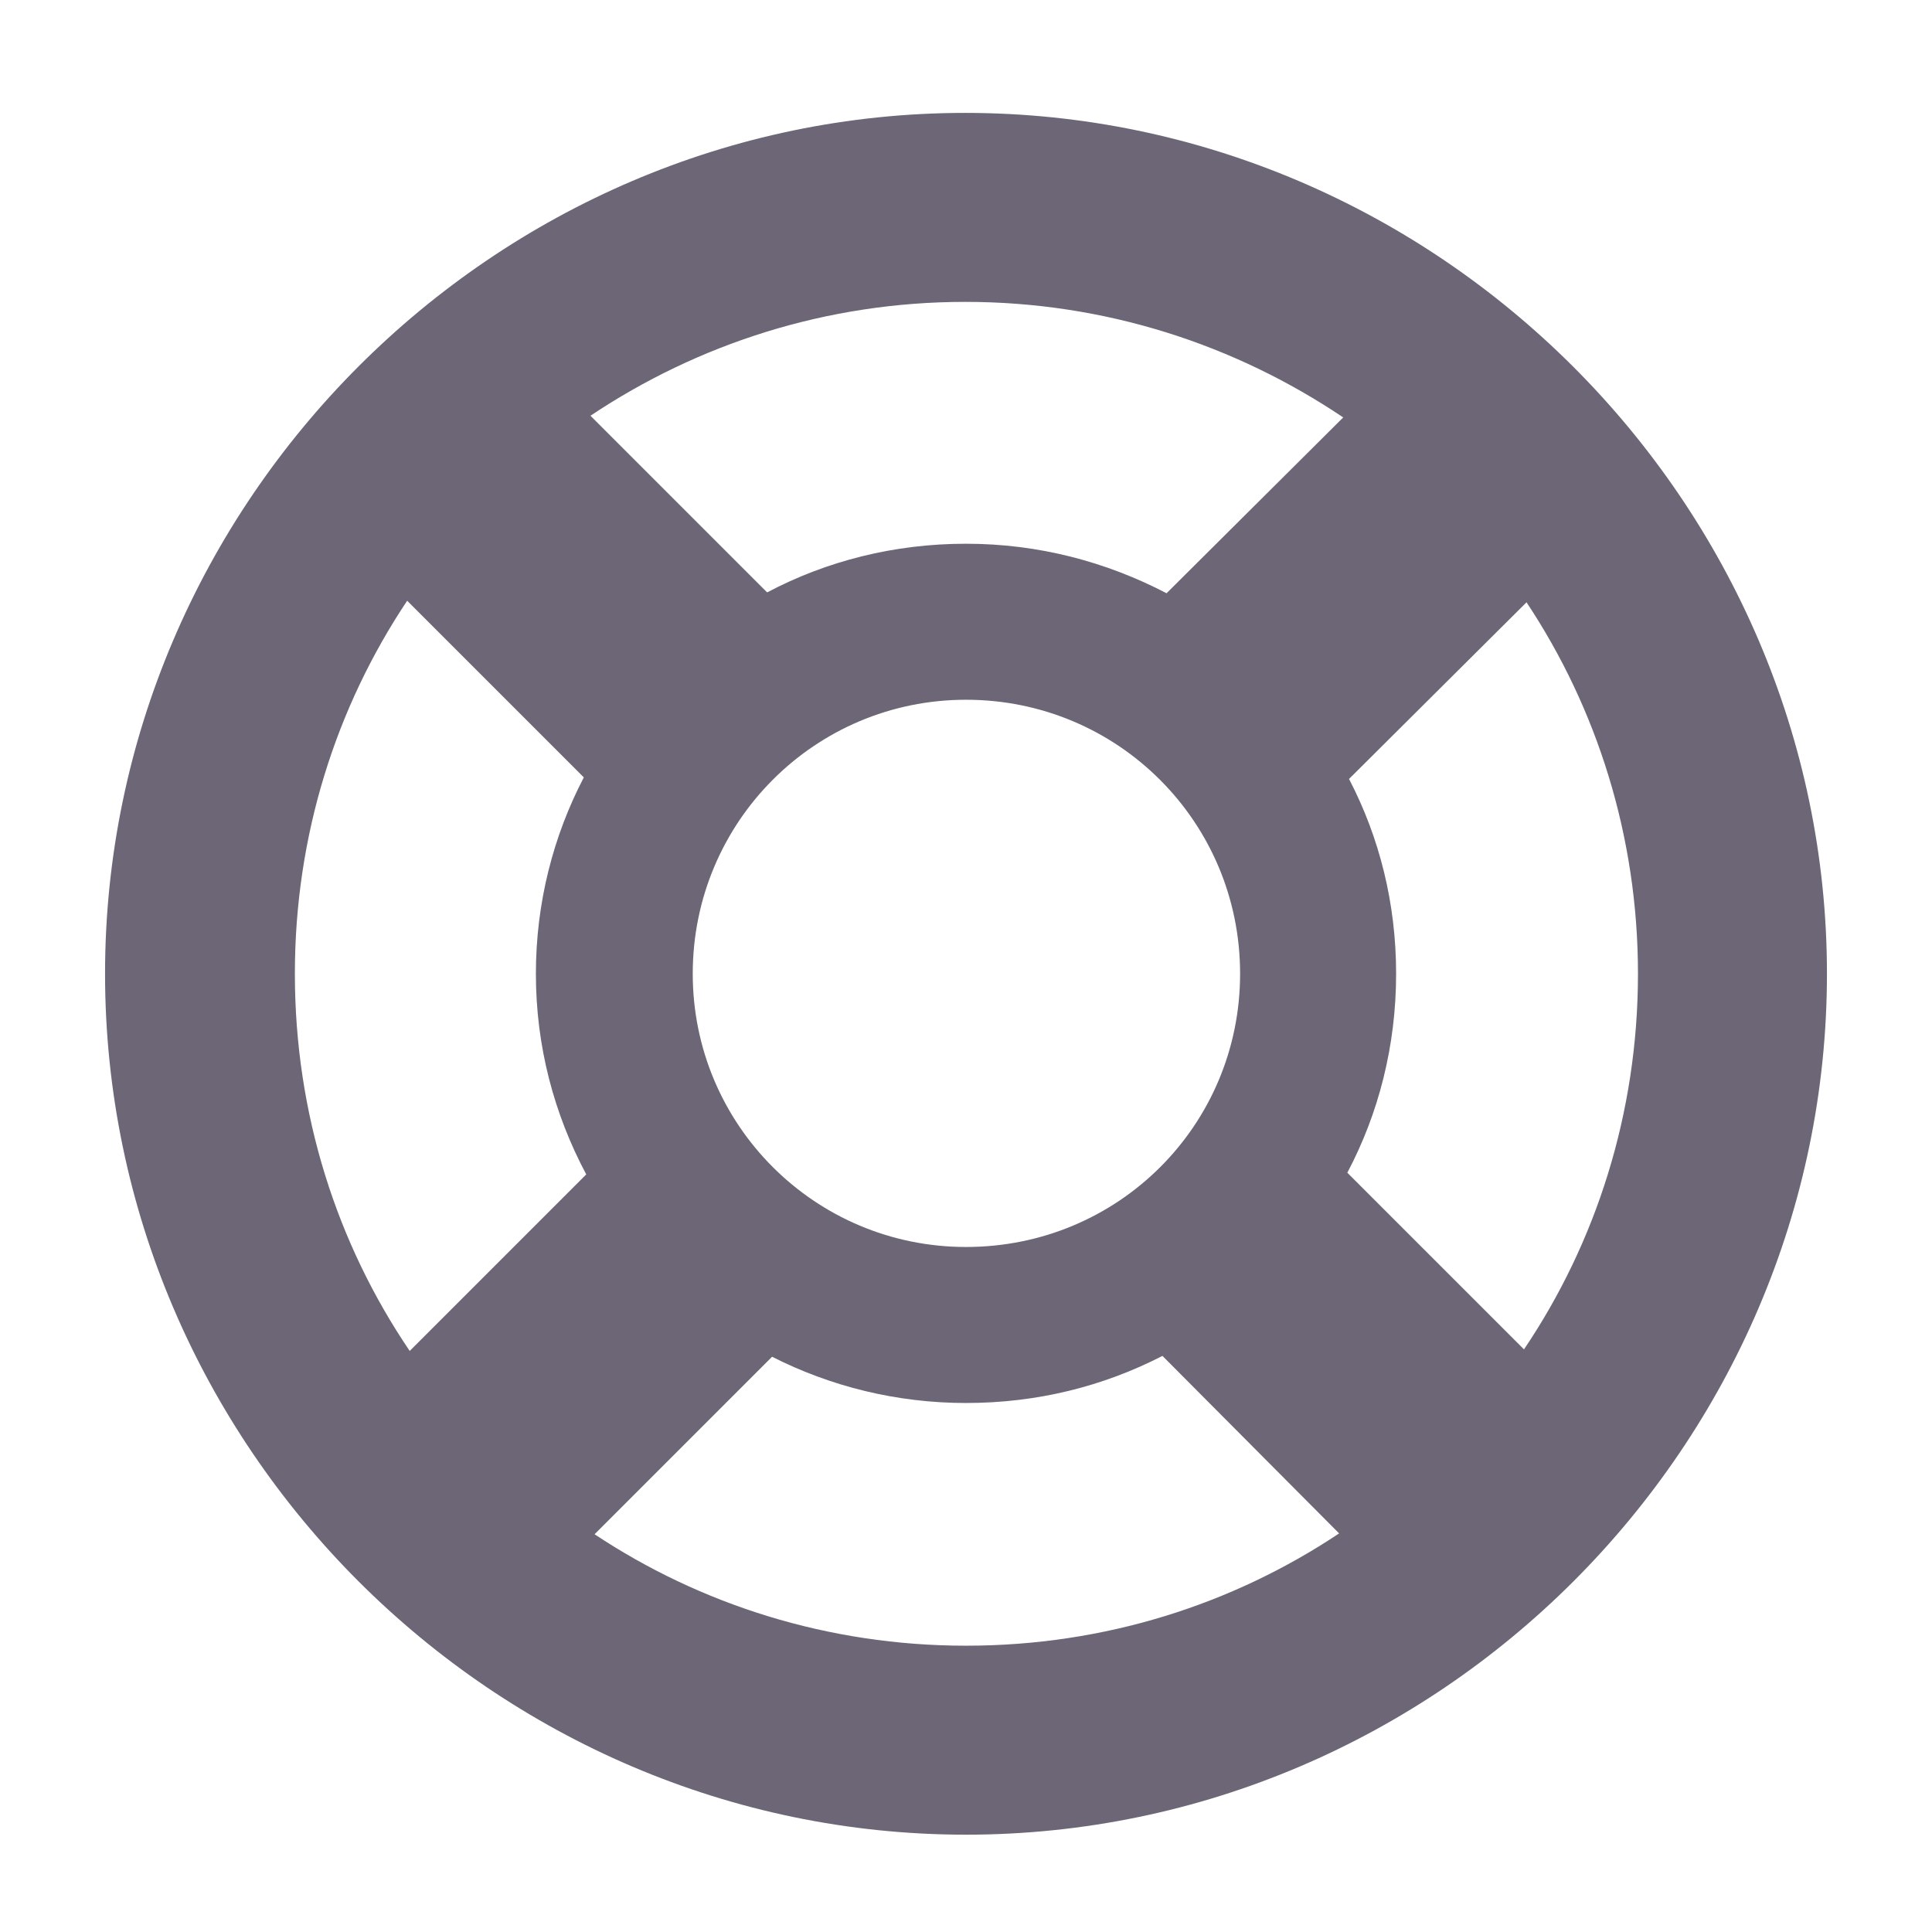
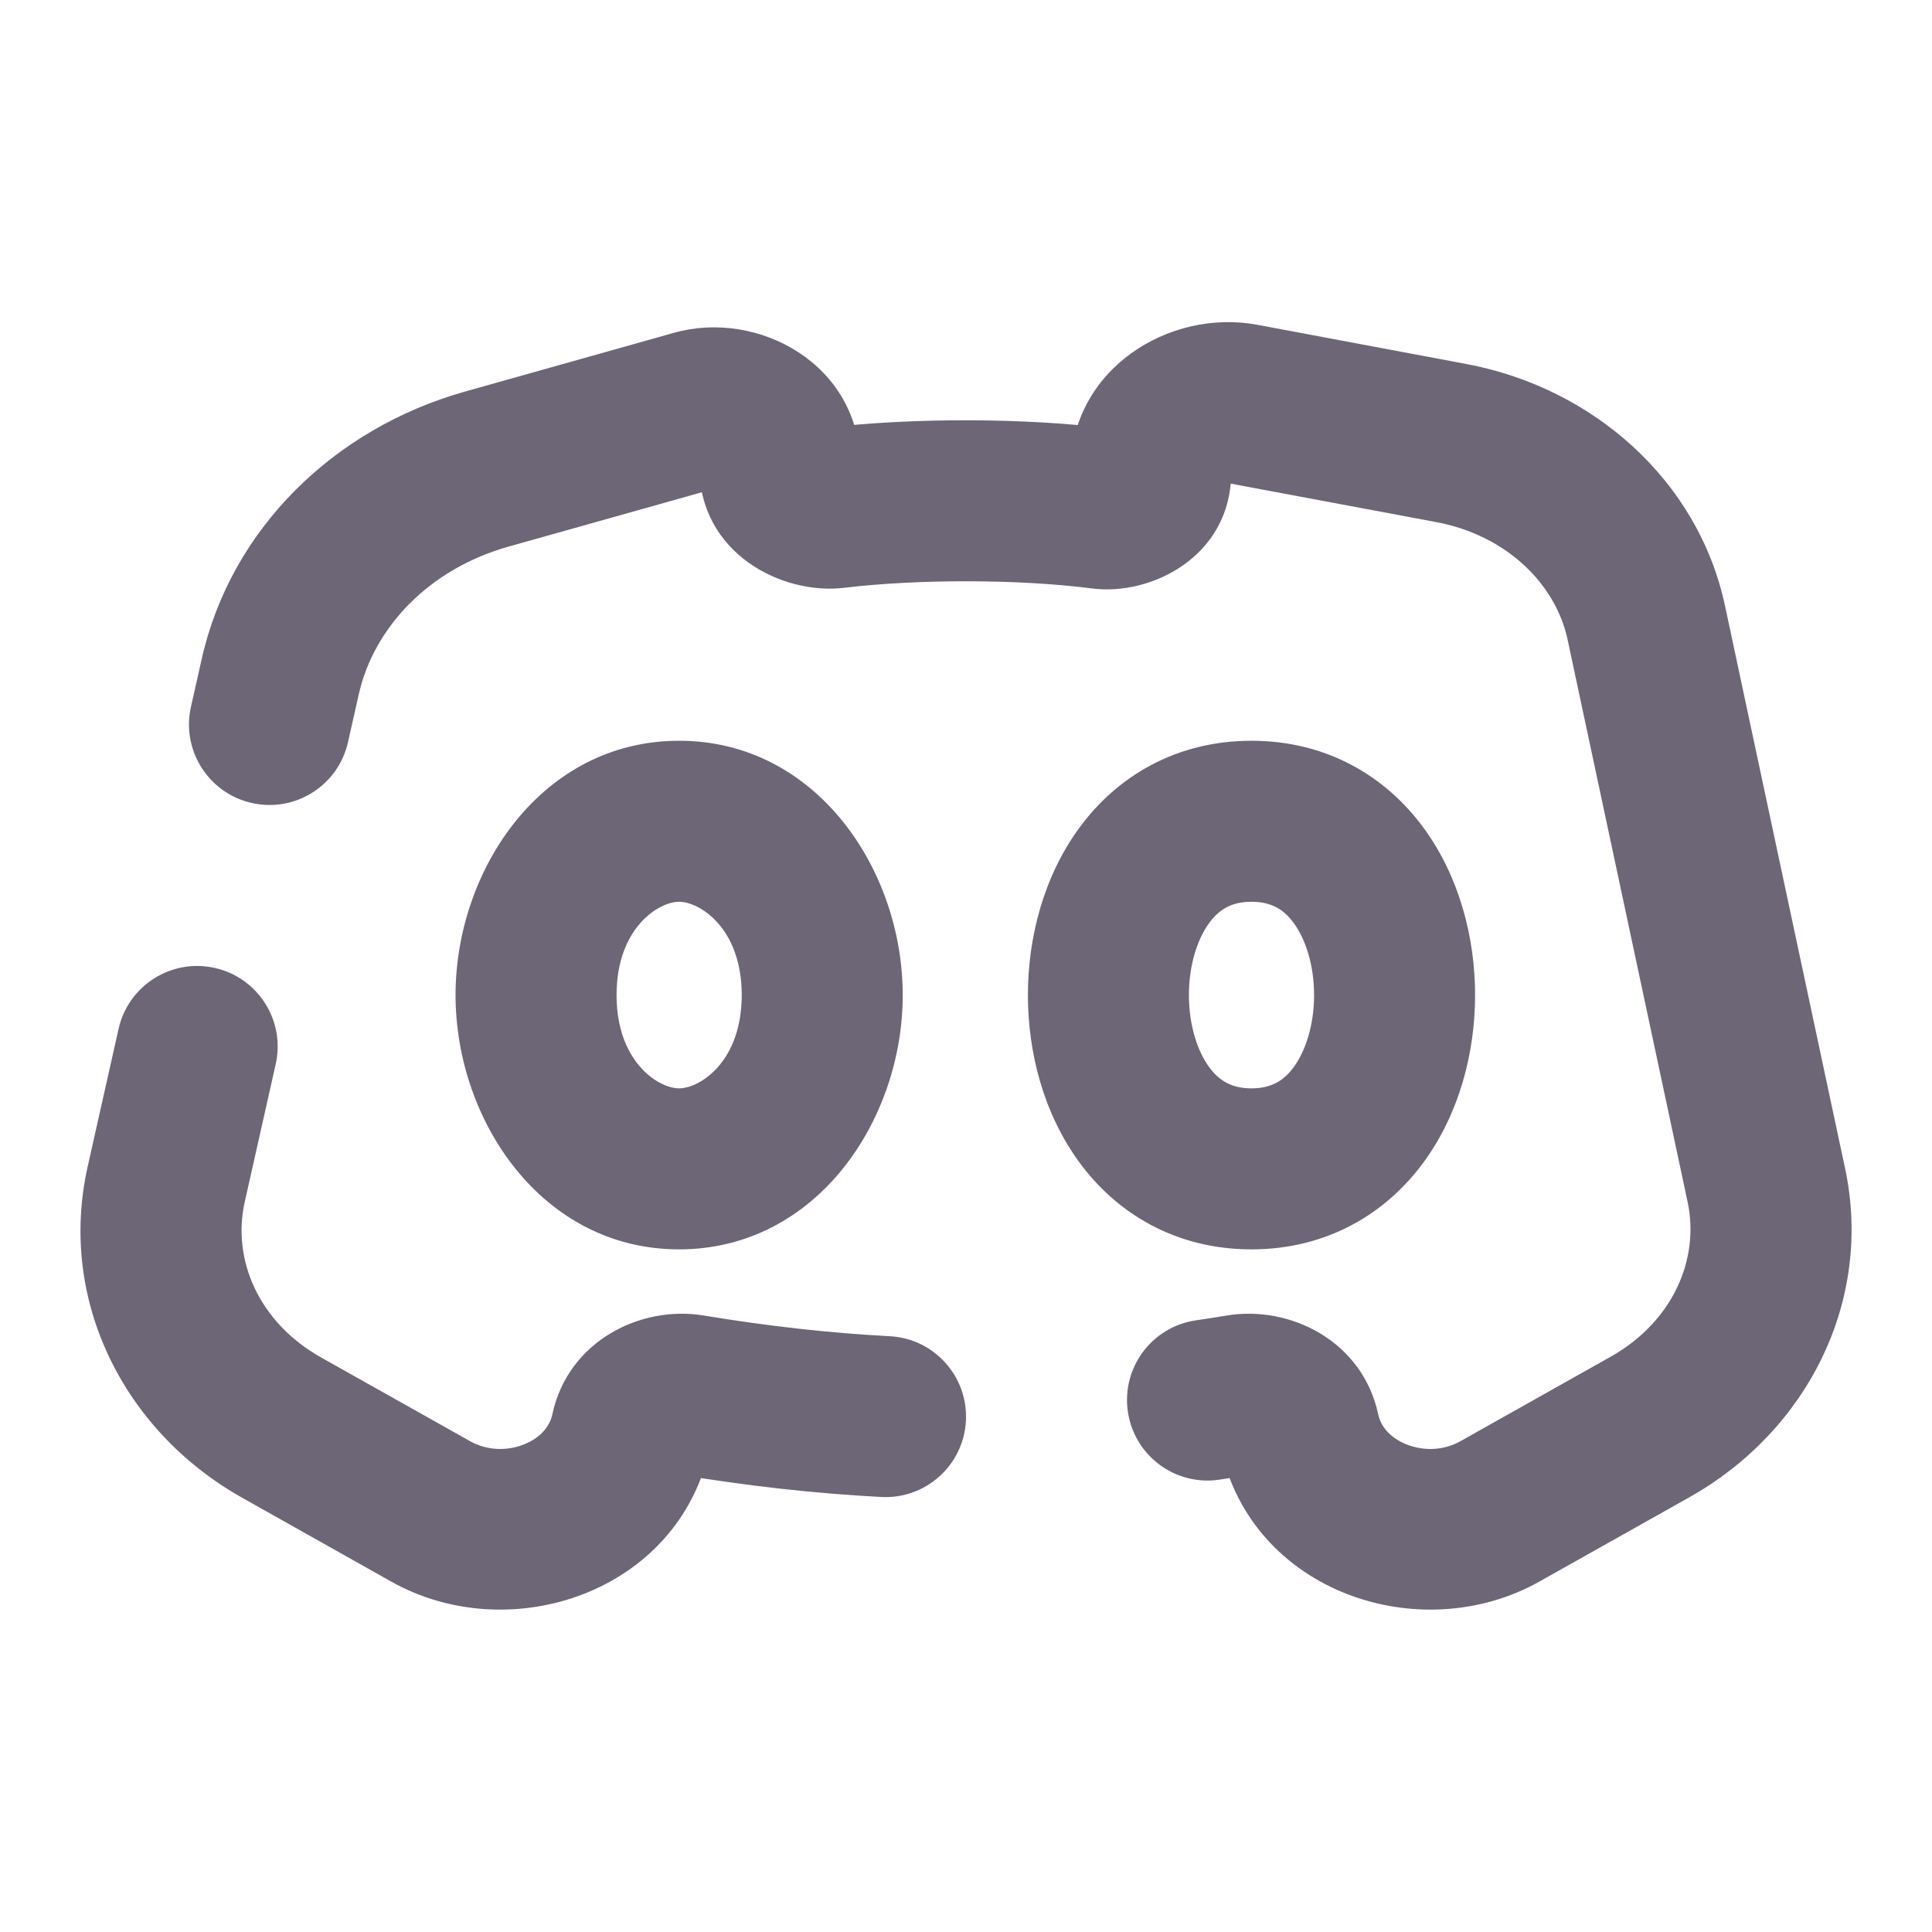
- <svg xmlns="http://www.w3.org/2000/svg" width="16" height="16" viewBox="0 0 16 16" fill="none">
-   <path d="M8 15.194C4.09 15.194 0.87 11.975 0.87 8.064C0.87 4.161 4.09 0.935 7.993 0.935C11.903 0.935 15.13 4.161 15.13 8.064C15.13 11.975 11.91 15.194 8 15.194ZM8 4.503C8.602 4.503 9.162 4.653 9.661 4.913L11.124 3.457C10.229 2.855 9.155 2.5 7.993 2.5C6.845 2.5 5.778 2.849 4.89 3.443L6.353 4.906C6.845 4.646 7.405 4.503 8 4.503ZM2.442 8.064C2.442 9.227 2.791 10.3 3.393 11.188L4.855 9.726C4.589 9.227 4.438 8.666 4.438 8.064C4.438 7.477 4.582 6.923 4.835 6.438L3.372 4.975C2.784 5.856 2.442 6.916 2.442 8.064ZM11.562 8.064C11.562 8.659 11.418 9.22 11.158 9.712L12.621 11.175C13.216 10.293 13.565 9.22 13.565 8.064C13.565 6.923 13.223 5.863 12.642 4.988L11.172 6.451C11.425 6.937 11.562 7.483 11.562 8.064ZM8 10.327C9.265 10.327 10.27 9.315 10.27 8.064C10.27 6.807 9.258 5.795 8 5.795C6.749 5.795 5.737 6.807 5.737 8.064C5.737 9.315 6.749 10.327 8 10.327ZM8 13.629C9.148 13.629 10.208 13.287 11.09 12.699L9.627 11.229C9.135 11.482 8.588 11.619 8 11.619C7.426 11.619 6.879 11.482 6.394 11.236L4.924 12.706C5.799 13.287 6.858 13.629 8 13.629Z" fill="#6C6676" />
+ <svg xmlns="http://www.w3.org/2000/svg" width="24" height="24" viewBox="0 0 24 24" fill="none">
+   <path d="M8.648 5.096L8.918 6.059L8.918 6.059L8.648 5.096ZM6.048 5.827L6.318 6.79L6.318 6.79L6.048 5.827ZM3.481 8.405L4.457 8.624L4.457 8.624L3.481 8.405ZM2.065 14.711L3.04 14.931L3.04 14.931L2.065 14.711ZM3.499 17.735L3.009 18.606L3.009 18.606L3.499 17.735ZM5.348 18.774L5.838 17.902L5.838 17.902L5.348 18.774ZM8.574 17.328L8.412 18.314L8.412 18.314L8.574 17.328ZM15.408 17.328L15.57 18.314L15.57 18.314L15.408 17.328ZM18.634 18.774L19.124 19.646L19.124 19.646L18.634 18.774ZM20.497 17.727L20.006 16.855L20.006 16.855L20.497 17.727ZM21.942 14.721L22.92 14.513L22.92 14.513L21.942 14.721ZM20.451 7.735L19.473 7.944L19.473 7.944L20.451 7.735ZM18.027 5.503L17.843 6.486L17.843 6.486L18.027 5.503ZM15.436 5.018L15.252 6.001L15.252 6.001L15.436 5.018ZM10.364 6.309L10.245 5.316L10.245 5.316L10.364 6.309ZM13.694 6.318L13.822 5.327L13.822 5.327L13.694 6.318ZM16.143 17.78L15.165 17.988L15.165 17.988L16.143 17.78ZM7.839 17.78L8.817 17.988L8.817 17.988L7.839 17.78ZM2.372 8.781C2.251 9.319 2.59 9.854 3.128 9.975C3.667 10.097 4.202 9.758 4.323 9.219L2.372 8.781ZM3.425 13.219C3.546 12.68 3.207 12.145 2.668 12.024C2.129 11.903 1.594 12.242 1.473 12.781L3.425 13.219ZM14.854 16.402C14.307 16.483 13.93 16.992 14.011 17.538C14.092 18.085 14.601 18.462 15.147 18.381L14.854 16.402ZM10.948 18.596C11.499 18.625 11.97 18.202 11.999 17.65C12.028 17.099 11.604 16.628 11.053 16.599L10.948 18.596ZM16.324 12.361C16.324 12.734 16.218 13.055 16.072 13.255C15.947 13.426 15.792 13.52 15.546 13.52V15.52C16.485 15.52 17.219 15.075 17.686 14.436C18.132 13.826 18.324 13.068 18.324 12.361H16.324ZM15.546 13.52C15.3 13.52 15.145 13.426 15.02 13.255C14.874 13.055 14.769 12.734 14.769 12.361H12.769C12.769 13.068 12.96 13.826 13.406 14.436C13.873 15.075 14.607 15.52 15.546 15.52V13.52ZM14.769 12.361C14.769 11.988 14.874 11.667 15.02 11.467C15.145 11.296 15.3 11.202 15.546 11.202V9.202C14.607 9.202 13.873 9.647 13.406 10.286C12.96 10.896 12.769 11.655 12.769 12.361H14.769ZM15.546 11.202C15.792 11.202 15.947 11.296 16.072 11.467C16.218 11.667 16.324 11.988 16.324 12.361H18.324C18.324 11.655 18.132 10.896 17.686 10.286C17.219 9.647 16.485 9.202 15.546 9.202V11.202ZM9.214 12.361C9.214 13.192 8.692 13.52 8.436 13.52V15.52C10.143 15.52 11.214 13.915 11.214 12.361H9.214ZM8.436 13.52C8.18 13.52 7.659 13.192 7.659 12.361H5.659C5.659 13.915 6.729 15.52 8.436 15.52V13.52ZM7.659 12.361C7.659 11.53 8.18 11.202 8.436 11.202V9.202C6.729 9.202 5.659 10.807 5.659 12.361H7.659ZM8.436 11.202C8.692 11.202 9.214 11.53 9.214 12.361H11.214C11.214 10.807 10.143 9.202 8.436 9.202V11.202ZM8.377 4.133L5.777 4.864L6.318 6.79L8.918 6.059L8.377 4.133ZM3.009 18.606L4.858 19.646L5.838 17.902L3.989 16.863L3.009 18.606ZM19.124 19.646L20.987 18.599L20.006 16.855L18.144 17.902L19.124 19.646ZM22.92 14.513L21.429 7.527L19.473 7.944L20.964 14.93L22.92 14.513ZM18.212 4.521L15.621 4.035L15.252 6.001L17.843 6.486L18.212 4.521ZM10.484 7.302C11.404 7.191 12.669 7.194 13.566 7.31L13.822 5.327C12.756 5.189 11.325 5.186 10.245 5.316L10.484 7.302ZM13.295 5.865C13.295 5.638 13.417 5.482 13.514 5.409C13.609 5.34 13.717 5.313 13.822 5.327L13.566 7.31C14.299 7.405 15.295 6.913 15.295 5.865H13.295ZM15.621 4.035C14.529 3.83 13.295 4.581 13.295 5.865H15.295C15.295 5.9 15.286 5.933 15.272 5.958C15.259 5.982 15.246 5.994 15.241 5.997C15.232 6.004 15.236 5.998 15.252 6.001L15.621 4.035ZM21.429 7.527C21.096 5.967 19.79 4.816 18.212 4.521L17.843 6.486C18.721 6.651 19.327 7.261 19.473 7.944L21.429 7.527ZM20.987 18.599C22.454 17.774 23.271 16.157 22.92 14.513L20.964 14.93C21.116 15.642 20.781 16.42 20.006 16.855L20.987 18.599ZM15.165 17.988C15.547 19.778 17.642 20.48 19.124 19.646L18.144 17.902C17.935 18.02 17.686 18.028 17.473 17.943C17.261 17.859 17.151 17.713 17.121 17.571L15.165 17.988ZM15.57 18.314C15.502 18.326 15.427 18.313 15.356 18.27C15.285 18.227 15.196 18.134 15.165 17.988L17.121 17.571C16.925 16.653 16.019 16.214 15.245 16.341L15.57 18.314ZM8.817 17.988C8.786 18.134 8.697 18.227 8.626 18.27C8.556 18.313 8.48 18.326 8.412 18.314L8.737 16.341C7.964 16.214 7.057 16.653 6.861 17.571L8.817 17.988ZM4.858 19.646C6.341 20.48 8.435 19.778 8.817 17.988L6.861 17.571C6.831 17.713 6.721 17.859 6.509 17.943C6.297 18.028 6.047 18.02 5.838 17.902L4.858 19.646ZM1.089 14.492C0.718 16.144 1.532 17.776 3.009 18.606L3.989 16.863C3.211 16.426 2.88 15.643 3.04 14.931L1.089 14.492ZM5.777 4.864C4.152 5.321 2.869 6.569 2.506 8.185L4.457 8.624C4.643 7.797 5.327 7.068 6.318 6.79L5.777 4.864ZM10.687 5.795C10.687 4.518 9.409 3.843 8.377 4.133L8.918 6.059C8.886 6.068 8.844 6.064 8.803 6.036C8.76 6.008 8.687 5.925 8.687 5.795H10.687ZM8.687 5.795C8.687 6.877 9.718 7.394 10.484 7.302L10.245 5.316C10.328 5.306 10.415 5.327 10.493 5.385C10.575 5.446 10.687 5.585 10.687 5.795H8.687ZM2.506 8.185L2.372 8.781L4.323 9.219L4.457 8.624L2.506 8.185ZM1.473 12.781L1.089 14.492L3.04 14.931L3.425 13.219L1.473 12.781ZM15.147 18.381C15.287 18.36 15.428 18.338 15.57 18.314L15.245 16.341C15.113 16.363 14.983 16.383 14.854 16.402L15.147 18.381ZM8.412 18.314C9.287 18.459 10.122 18.553 10.948 18.596L11.053 16.599C10.309 16.56 9.548 16.475 8.737 16.341L8.412 18.314Z" fill="#6C6676" />
</svg>
